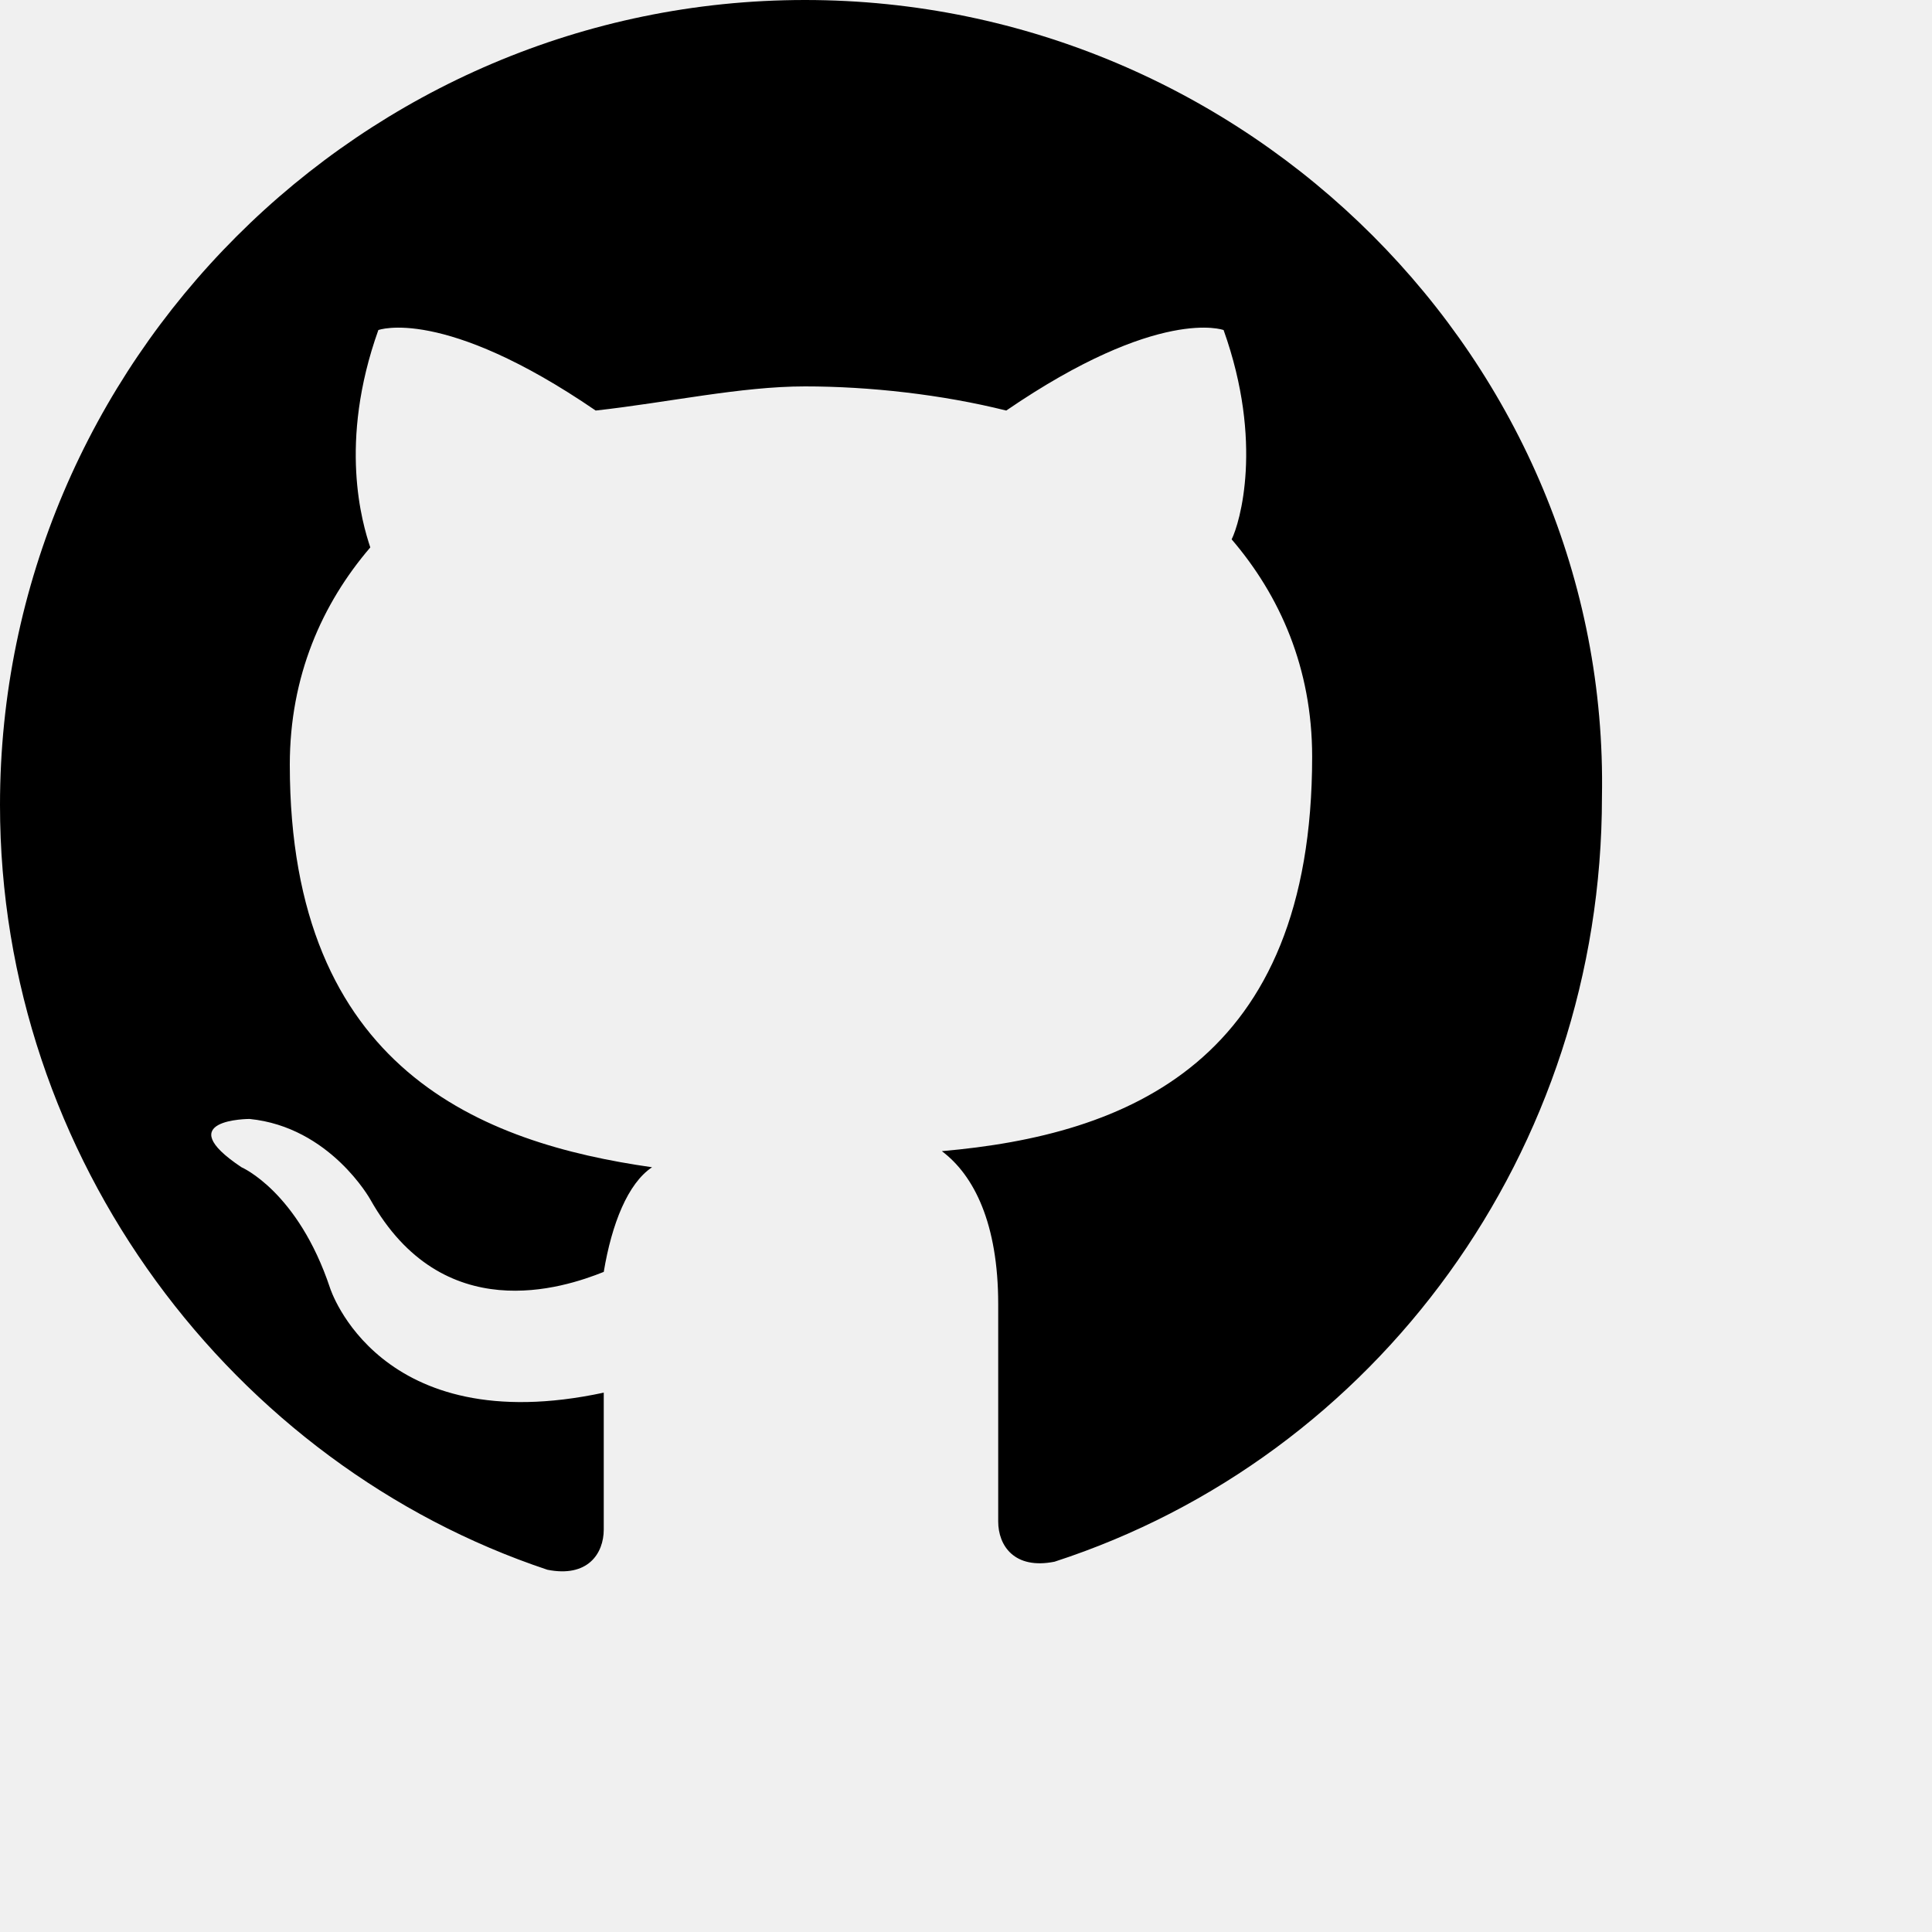
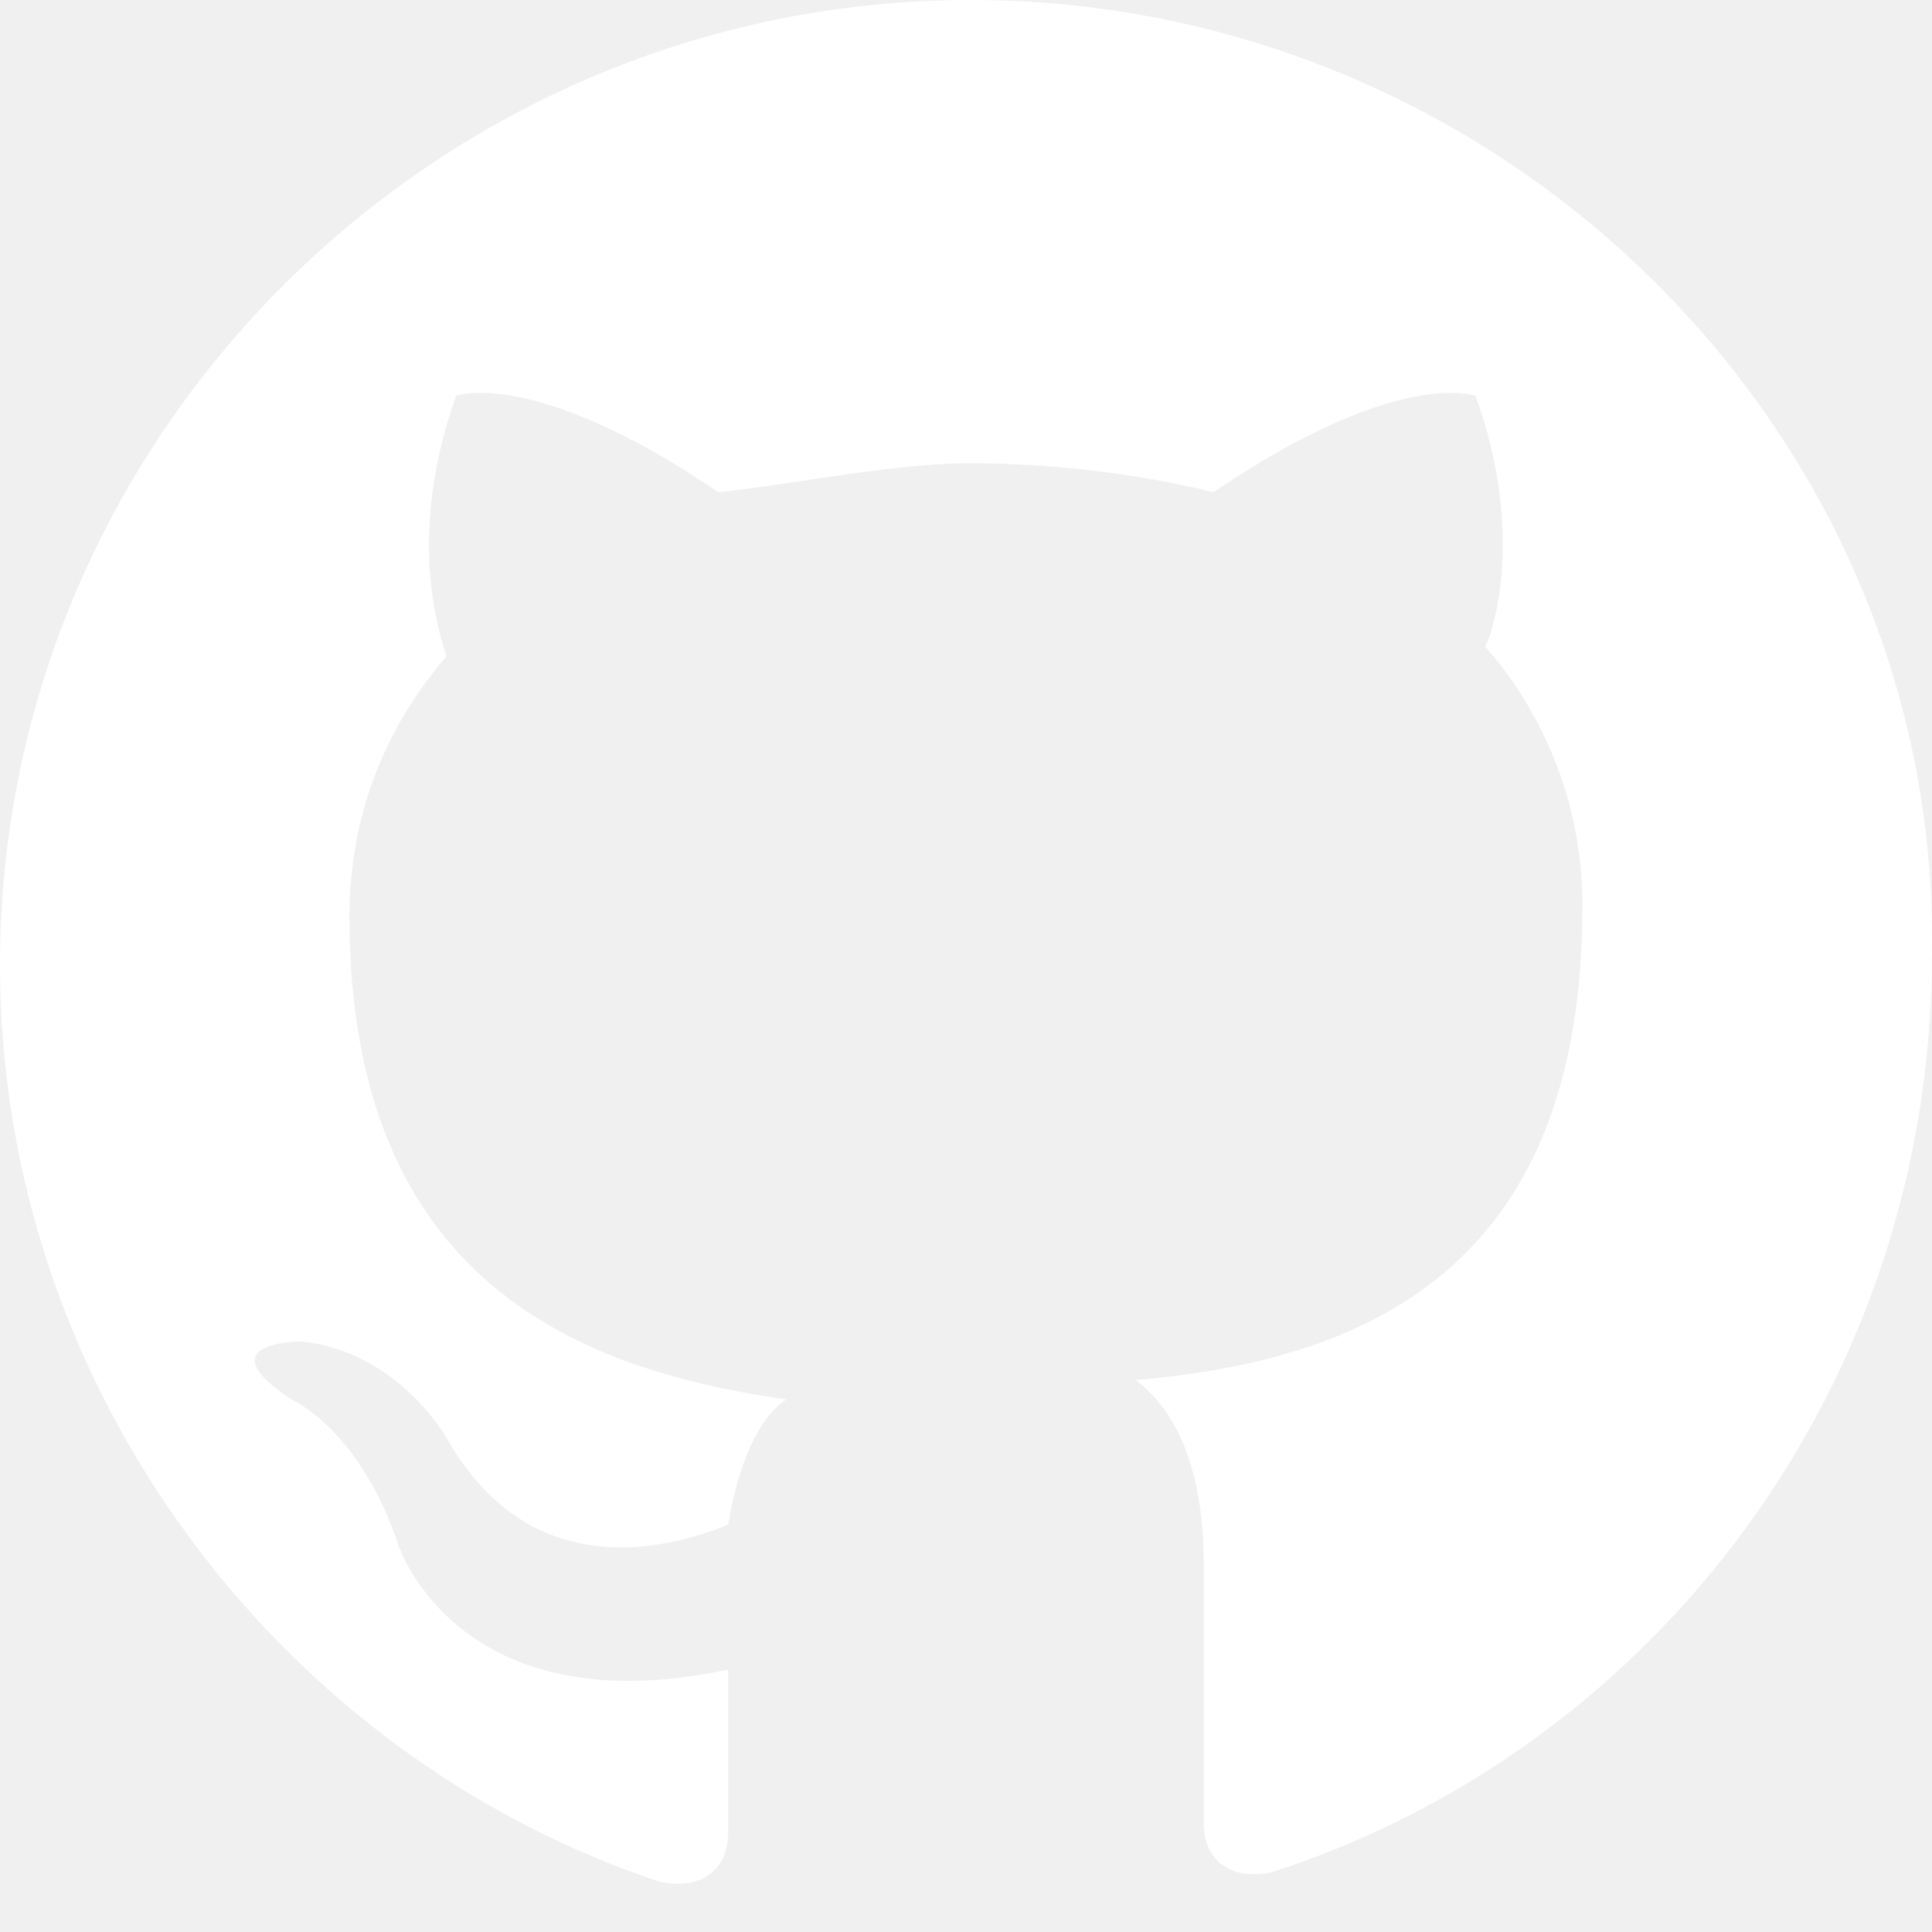
- <svg xmlns="http://www.w3.org/2000/svg" width="24" height="24" viewBox="0 0 24 24">
-   <path d="M10 0C4.5 0 0 4.5 0 10c0 4.4 2.9 8.2 6.8 9.5.5.1.7-.2.7-.5v-1.7c-2.8.6-3.4-1.3-3.4-1.3-.4-1.2-1.1-1.5-1.1-1.5-.9-.6.1-.6.1-.6 1 .1 1.5 1 1.5 1 .9 1.6 2.4 1.1 2.9.9.1-.6.3-1.1.6-1.3-2.1-.3-4.5-1.2-4.5-5 0-1.1.4-2 1-2.7-.1-.3-.4-1.3.1-2.7 0 0 .8-.3 2.7 1 .9-.1 1.8-.3 2.6-.3s1.7.1 2.5.3c1.9-1.3 2.7-1 2.7-1 .5 1.4.2 2.4.1 2.6.6.7 1 1.6 1 2.7 0 3.8-2.3 4.7-4.6 4.9.4.3.7.9.7 1.9v2.7c0 .3.2.6.7.5 4-1.3 6.8-5.1 6.8-9.5C20 4.5 15.5 0 10 0z" />
+ <svg xmlns="http://www.w3.org/2000/svg" height="24" width="24" viewBox="12 12 24 24" fill="none">
+   <path d="M24.06 12C17.426 12 12 17.395 12 23.988c0 5.275 3.497 9.83 8.2 11.389.603.12.845-.24.845-.6V32.74c-3.377.72-4.1-1.558-4.1-1.558-.483-1.439-1.327-1.799-1.327-1.799-1.085-.719.12-.719.12-.719 1.206.12 1.81 1.199 1.81 1.199 1.085 1.918 2.894 1.319 3.497 1.079.12-.72.361-1.319.723-1.558-2.532-.36-5.427-1.439-5.427-5.994 0-1.32.483-2.398 1.206-3.237-.12-.36-.482-1.559.12-3.237 0 0 .966-.36 3.257 1.199 1.085-.12 2.17-.36 3.135-.36.965 0 2.05.12 3.015.36 2.291-1.559 3.256-1.199 3.256-1.199.603 1.678.241 2.877.12 3.117a4.854 4.854 0 0 1 1.207 3.237c0 4.555-2.774 5.634-5.548 5.874.483.36.844 1.079.844 2.277v3.237c0 .36.242.72.845.6 4.823-1.559 8.2-6.114 8.2-11.389C36.118 17.395 30.692 12 24.059 12z" fill="#fff" />
</svg>
